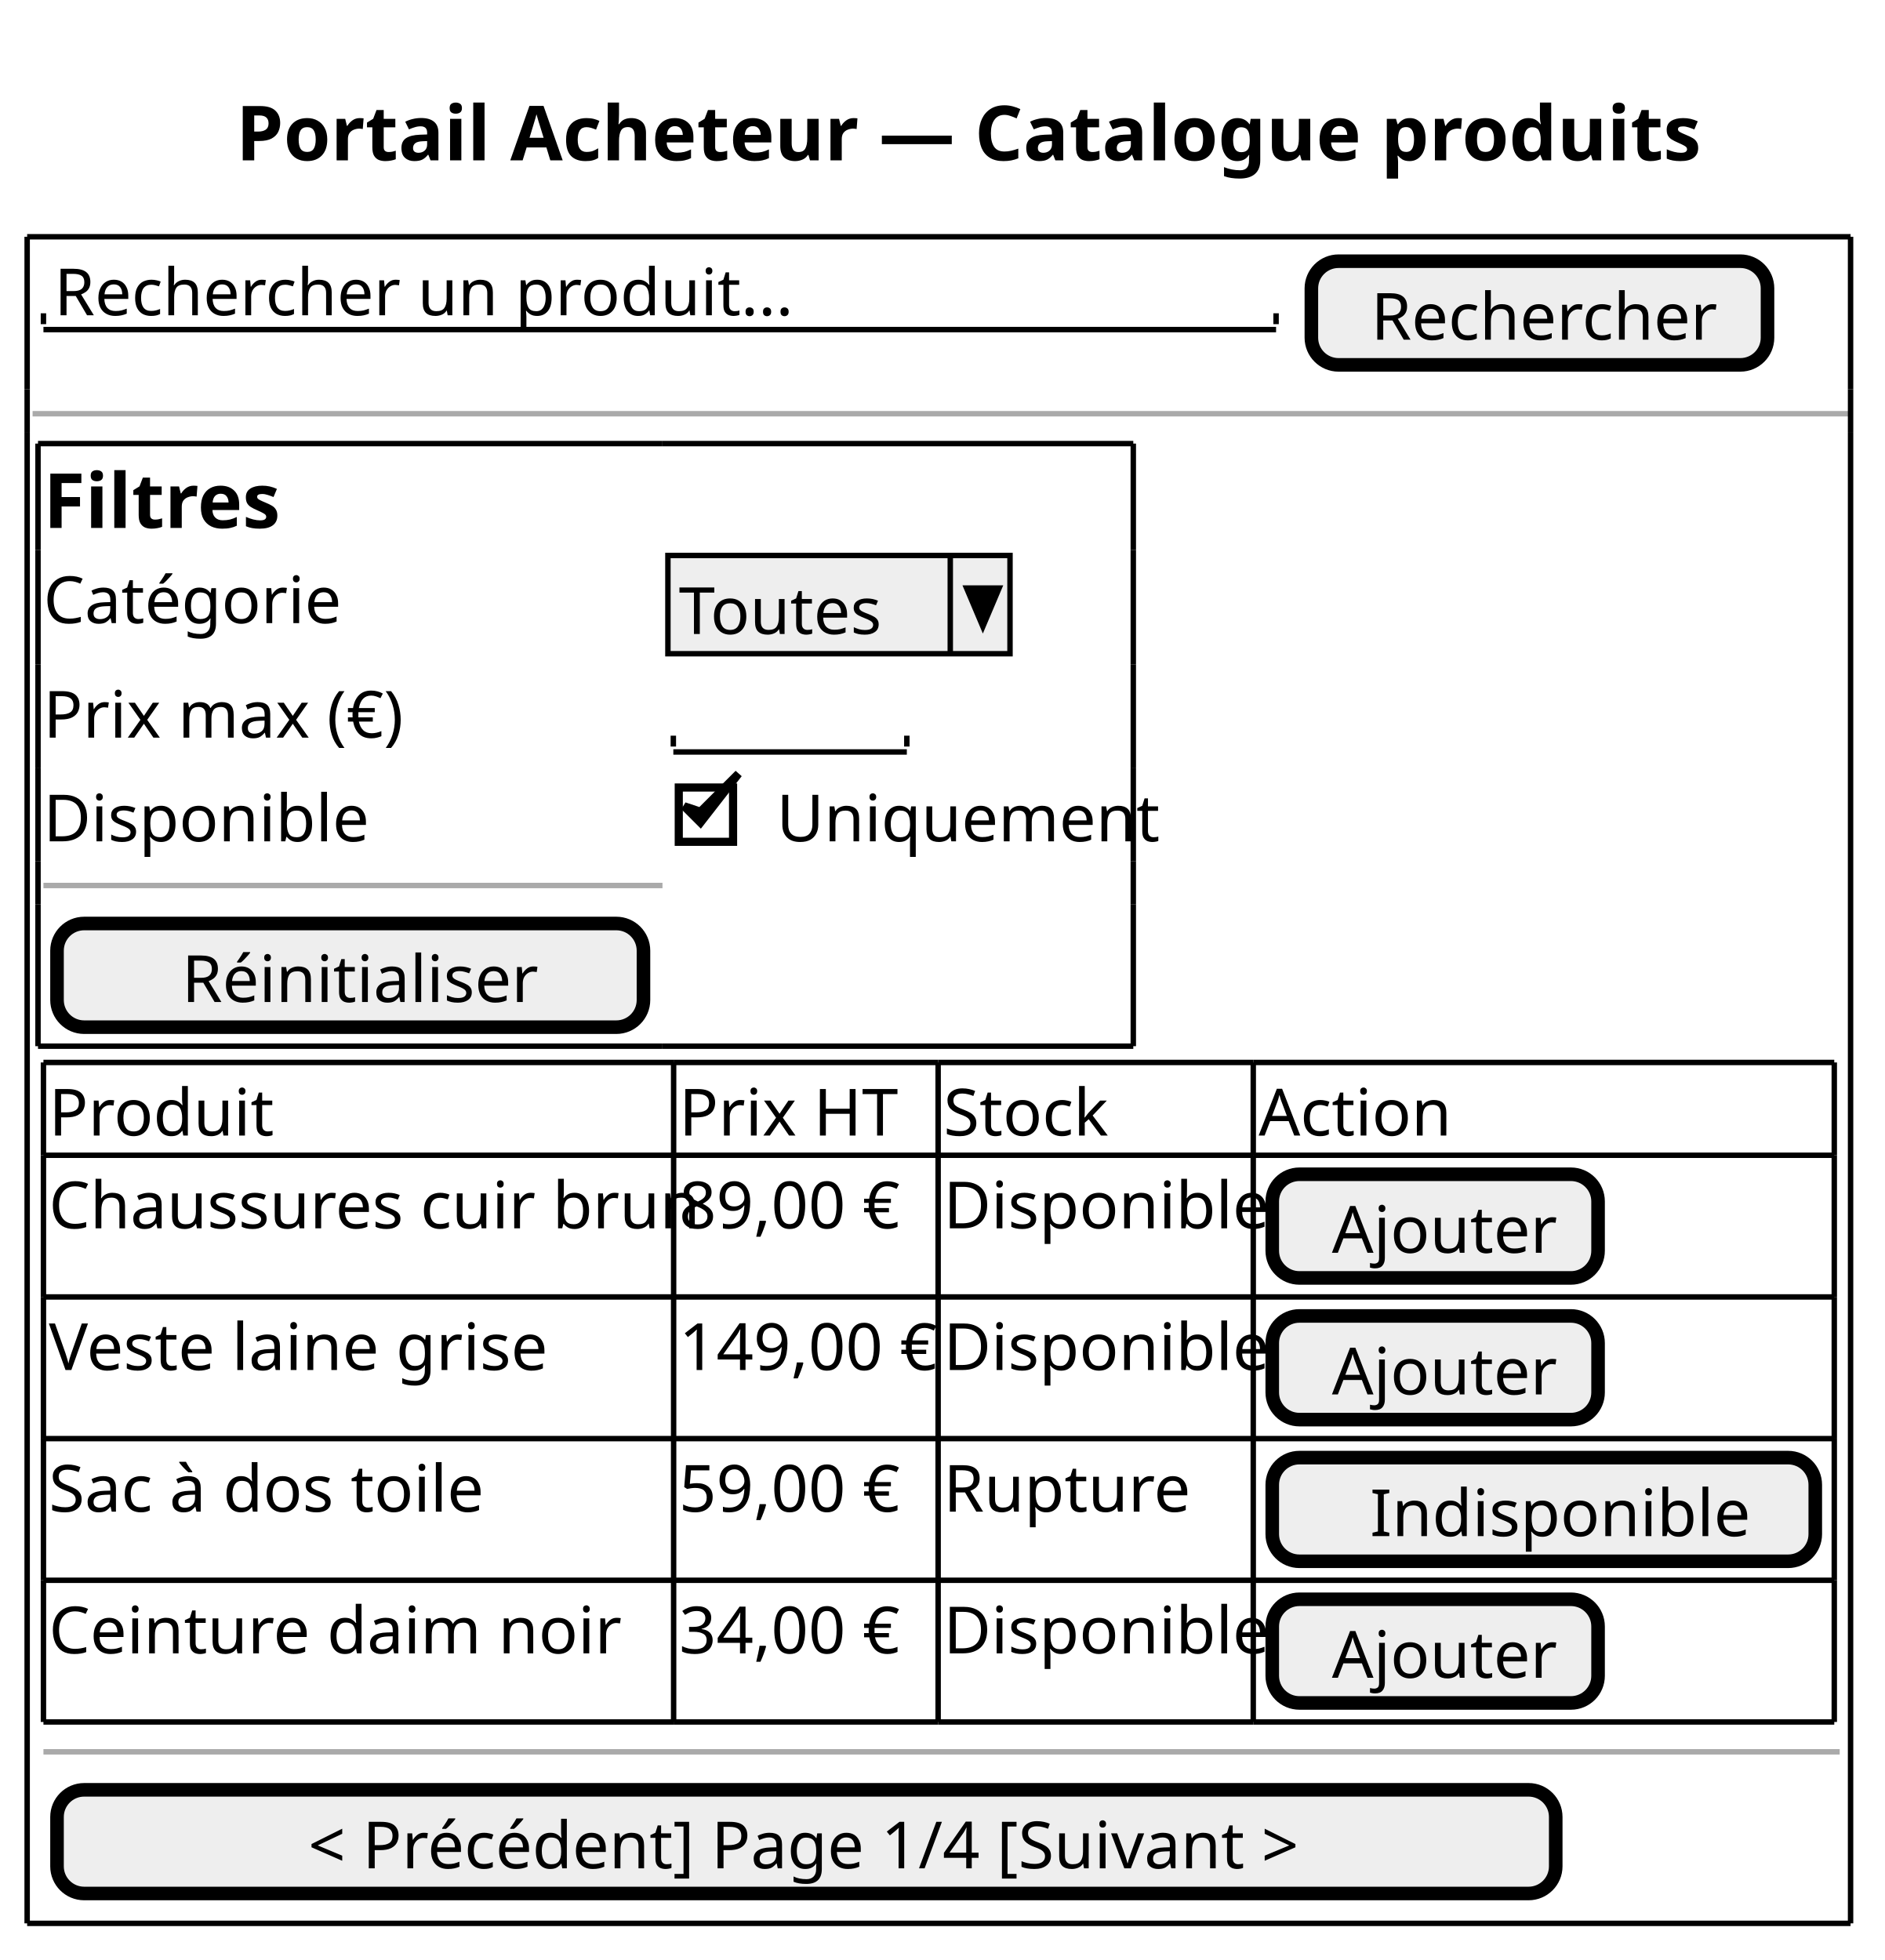
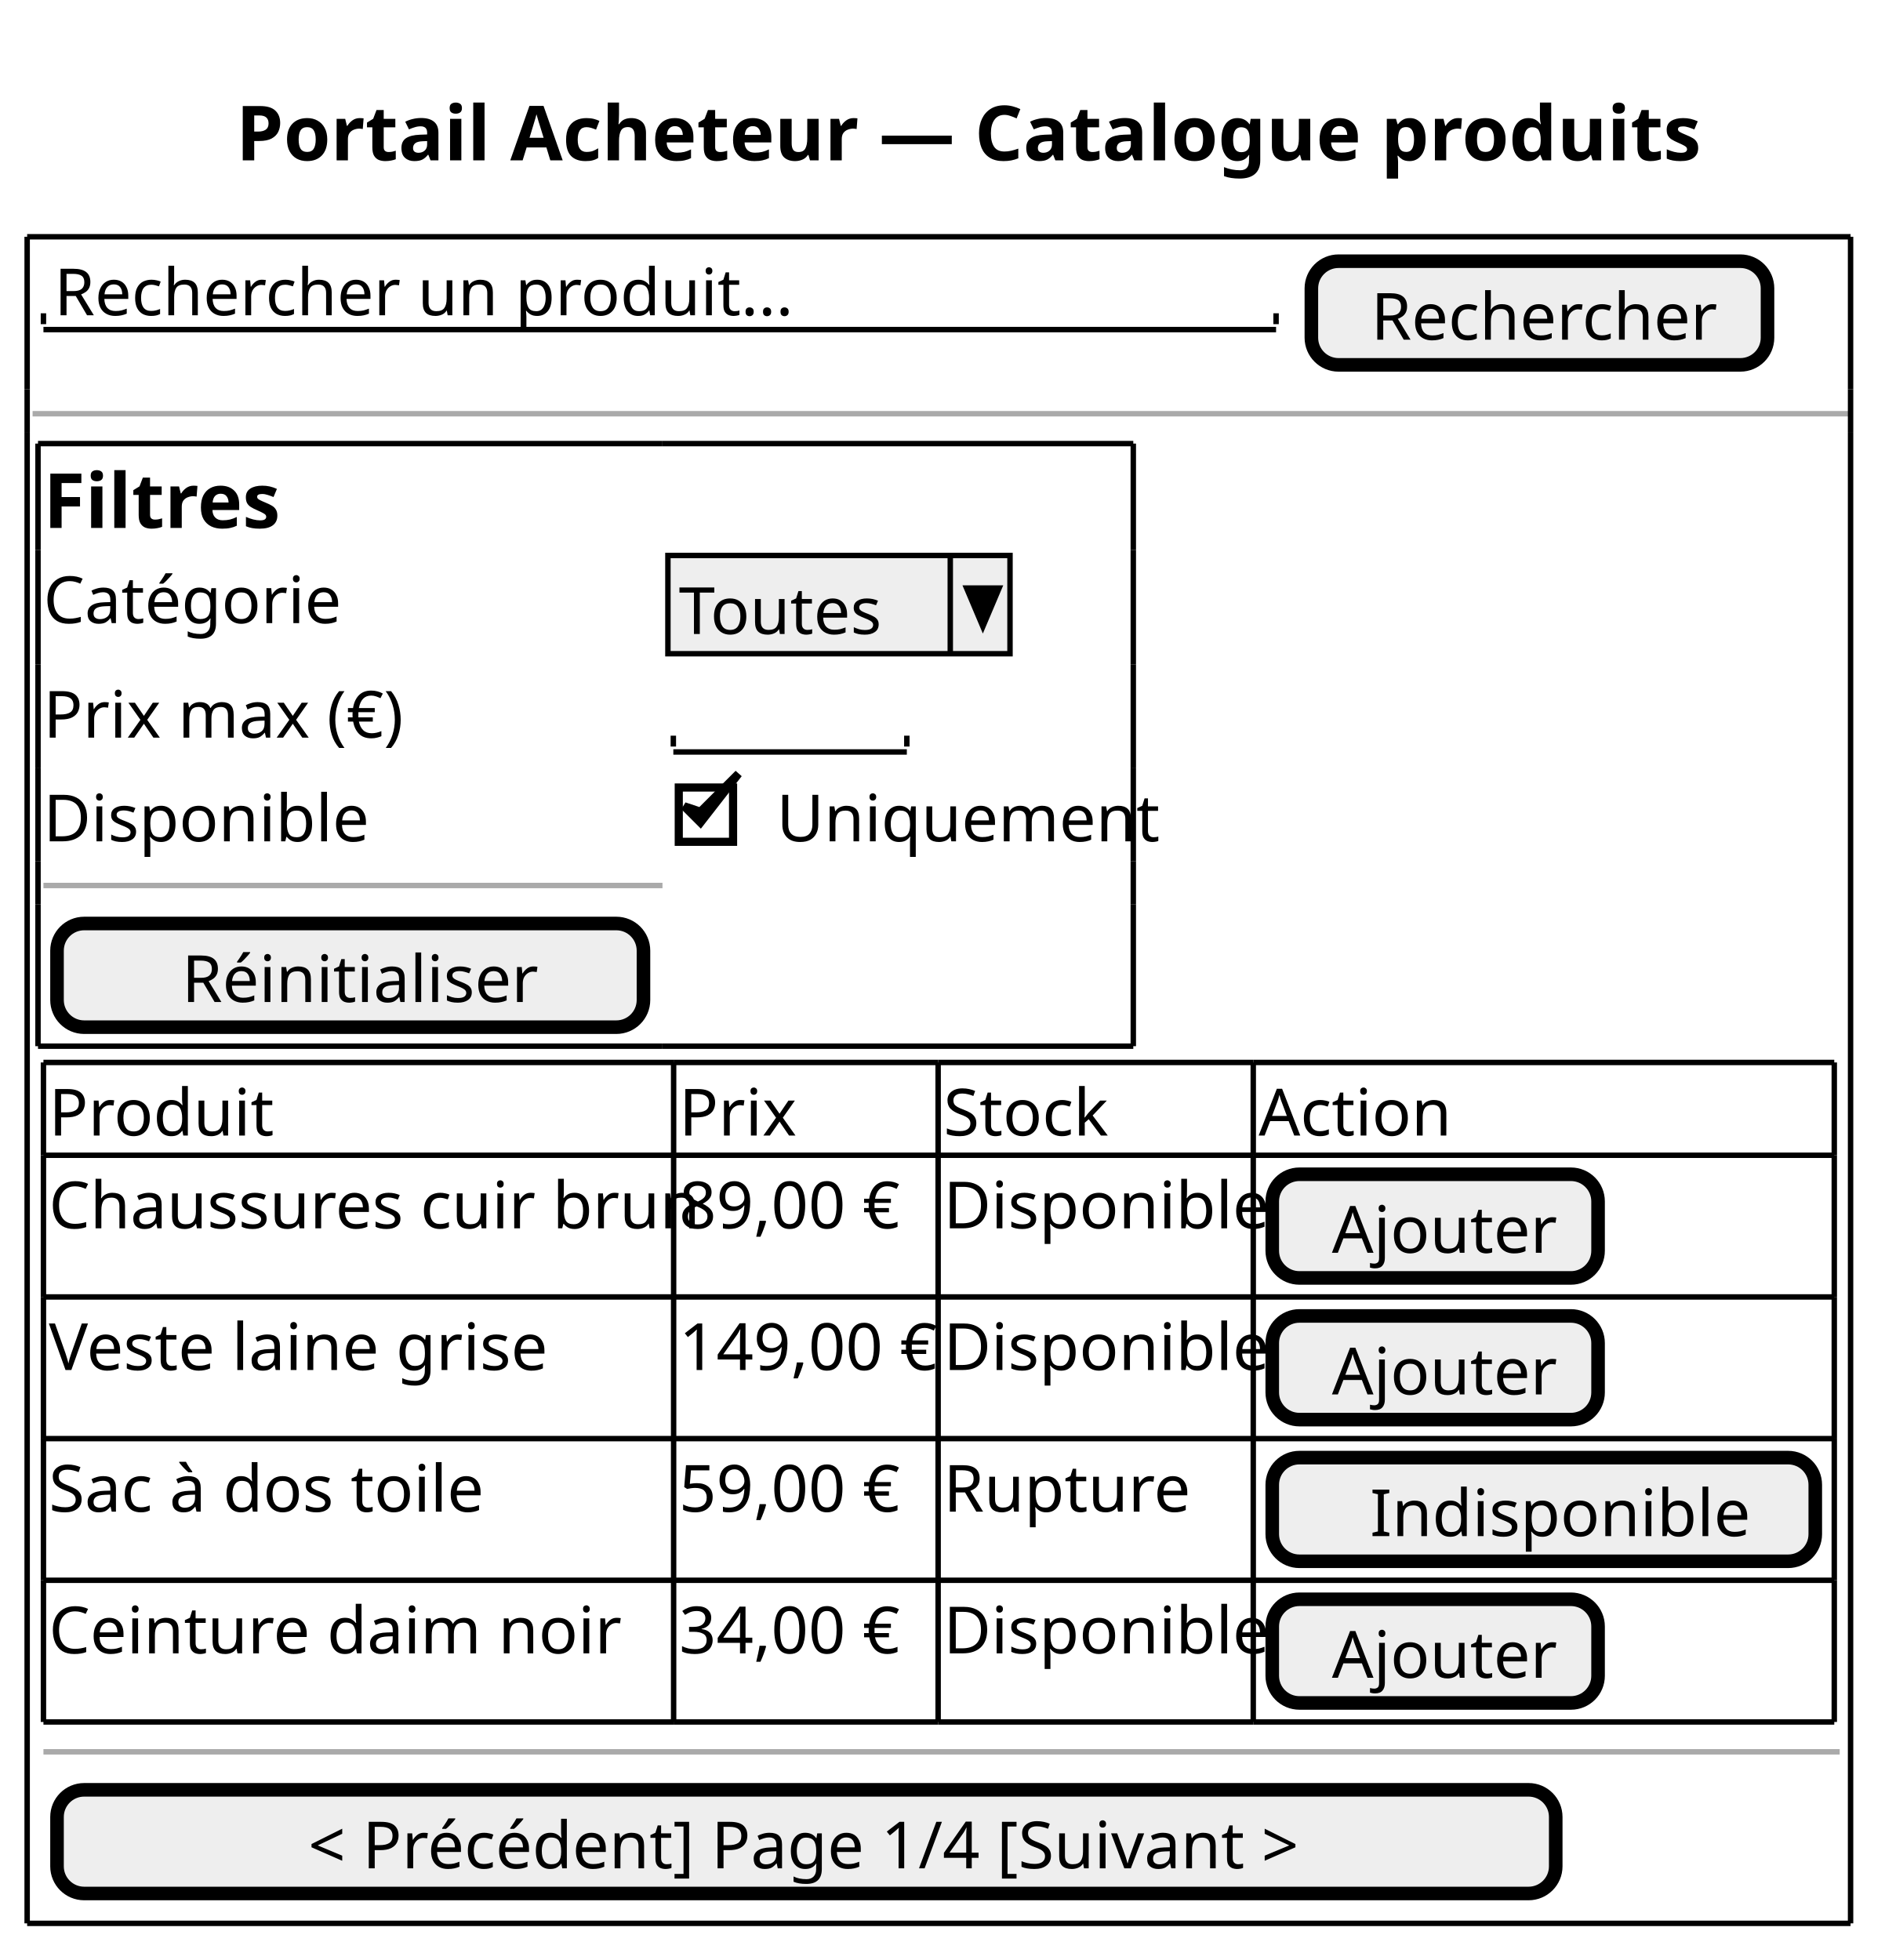
<svg xmlns="http://www.w3.org/2000/svg" contentStyleType="text/css" data-diagram-type="SALT" height="361px" preserveAspectRatio="none" style="width:347px;height:361px;background:#FFFFFF;" version="1.1" viewBox="0 0 347 361" width="347px" zoomAndPan="magnify">
  <defs />
  <g>
    <g class="title" data-source-line="1">
      <text fill="#000000" font-family="sans-serif" font-size="14" font-weight="bold" lengthAdjust="spacing" textLength="257.913" x="43.442" y="29.533">Portail Acheteur — Catalogue produits</text>
    </g>
    <text fill="#000000" font-family="sans-serif" font-size="12" lengthAdjust="spacing" textLength="128.736" x="10" y="58.066">Rechercher un produit...</text>
    <line style="stroke:#000000;stroke-width:1;" x1="8" x2="235" y1="60.703" y2="60.703" />
    <line style="stroke:#000000;stroke-width:1;" x1="8" x2="8" y1="57.703" y2="59.703" />
    <line style="stroke:#000000;stroke-width:1;" x1="235" x2="235" y1="57.703" y2="59.703" />
    <rect fill="#EEEEEE" height="19.094" rx="5" ry="5" style="stroke:#000000;stroke-width:2.5;" width="84" x="241.5" y="48.109" />
    <text fill="#000000" font-family="sans-serif" font-size="12" lengthAdjust="spacing" textLength="62.027" x="252.486" y="62.566">Rechercher</text>
    <line style="stroke:#AAAAAA;stroke-width:1;" x1="6" x2="340.797" y1="76.203" y2="76.203" />
    <text fill="#000000" font-family="sans-serif" font-size="14" font-weight="bold" lengthAdjust="spacing" textLength="42.014" x="8" y="97.236">Filtres</text>
    <text fill="#000000" font-family="sans-serif" font-size="12" lengthAdjust="spacing" textLength="52.031" x="8" y="114.769">Catégorie</text>
    <rect fill="#EEEEEE" height="18.094" style="stroke:#000000;stroke-width:1;" width="63" x="123" y="102.312" />
    <text fill="#000000" font-family="sans-serif" font-size="12" lengthAdjust="spacing" textLength="36.685" x="125" y="116.769">Toutes</text>
    <line style="stroke:#000000;stroke-width:1;" x1="175" x2="175" y1="102.312" y2="120.406" />
    <polygon fill="#000000" points="178,108.312,184,108.312,181,115.406" style="stroke:#000000;stroke-width:1;" />
    <text fill="#000000" font-family="sans-serif" font-size="12" lengthAdjust="spacing" textLength="64.67" x="8" y="135.863">Prix max (€)</text>
    <text fill="#000000" font-family="sans-serif" font-size="12" lengthAdjust="spacing" textLength="3.334" x="126" y="135.863"> </text>
    <line style="stroke:#000000;stroke-width:1;" x1="124" x2="167" y1="138.5" y2="138.5" />
    <line style="stroke:#000000;stroke-width:1;" x1="124" x2="124" y1="135.5" y2="137.5" />
    <line style="stroke:#000000;stroke-width:1;" x1="167" x2="167" y1="135.5" y2="137.5" />
    <text fill="#000000" font-family="sans-serif" font-size="12" lengthAdjust="spacing" textLength="56.033" x="8" y="154.957">Disponible</text>
    <text fill="#000000" font-family="sans-serif" font-size="12" lengthAdjust="spacing" textLength="64.705" x="143" y="154.957">Uniquement</text>
    <rect fill="none" height="10" style="stroke:#000000;stroke-width:1.5;" width="10" x="125" y="145.047" />
    <polygon fill="#000000" points="126,148.5,129,151.5,136,142.5,129,149.5" style="stroke:#000000;stroke-width:1.5;" />
    <line style="stroke:#AAAAAA;stroke-width:1;" x1="8" x2="122" y1="163.094" y2="163.094" />
    <rect fill="#EEEEEE" height="19.094" rx="5" ry="5" style="stroke:#000000;stroke-width:2.5;" width="108" x="10.5" y="170.094" />
    <text fill="#000000" font-family="sans-serif" font-size="12" lengthAdjust="spacing" textLength="62.022" x="33.489" y="184.551">Réinitialiser</text>
    <line style="stroke:#000000;stroke-width:1;" x1="7" x2="122" y1="81.703" y2="81.703" />
    <line style="stroke:#000000;stroke-width:1;" x1="122" x2="208.705" y1="81.703" y2="81.703" />
    <line style="stroke:#000000;stroke-width:1;" x1="7" x2="122" y1="192.688" y2="192.688" />
    <line style="stroke:#000000;stroke-width:1;" x1="122" x2="208.705" y1="192.688" y2="192.688" />
    <line style="stroke:#000000;stroke-width:1;" x1="7" x2="7" y1="81.703" y2="101.312" />
    <line style="stroke:#000000;stroke-width:1;" x1="208.705" x2="208.705" y1="122.406" y2="141.5" />
    <line style="stroke:#000000;stroke-width:1;" x1="208.705" x2="208.705" y1="101.312" y2="122.406" />
    <line style="stroke:#000000;stroke-width:1;" x1="208.705" x2="208.705" y1="81.703" y2="101.312" />
    <line style="stroke:#000000;stroke-width:1;" x1="7" x2="7" y1="166.594" y2="192.688" />
    <line style="stroke:#000000;stroke-width:1;" x1="7" x2="7" y1="158.594" y2="166.594" />
    <line style="stroke:#000000;stroke-width:1;" x1="7" x2="7" y1="141.5" y2="158.594" />
    <line style="stroke:#000000;stroke-width:1;" x1="208.705" x2="208.705" y1="166.594" y2="192.688" />
    <line style="stroke:#000000;stroke-width:1;" x1="7" x2="7" y1="122.406" y2="141.5" />
    <line style="stroke:#000000;stroke-width:1;" x1="208.705" x2="208.705" y1="158.594" y2="166.594" />
    <line style="stroke:#000000;stroke-width:1;" x1="7" x2="7" y1="101.312" y2="122.406" />
    <line style="stroke:#000000;stroke-width:1;" x1="208.705" x2="208.705" y1="141.5" y2="158.594" />
    <text fill="#000000" font-family="sans-serif" font-size="12" lengthAdjust="spacing" textLength="38.022" x="9" y="209.144">Produit</text>
-     <text fill="#000000" font-family="sans-serif" font-size="12" lengthAdjust="spacing" textLength="39.996" x="125.053" y="209.144">Prix HT</text>
+     <text fill="#000000" font-family="sans-serif" font-size="12" lengthAdjust="spacing" textLength="20.666" x="125.053" y="209.144">Prix</text>
    <text fill="#000000" font-family="sans-serif" font-size="12" lengthAdjust="spacing" textLength="30.012" x="173.764" y="209.144">Stock</text>
    <text fill="#000000" font-family="sans-serif" font-size="12" lengthAdjust="spacing" textLength="33.352" x="231.797" y="209.144">Action</text>
    <text fill="#000000" font-family="sans-serif" font-size="12" lengthAdjust="spacing" textLength="114.053" x="9" y="226.238">Chaussures cuir brun</text>
    <text fill="#000000" font-family="sans-serif" font-size="12" lengthAdjust="spacing" textLength="40.037" x="125.053" y="226.238">89,00 €</text>
    <text fill="#000000" font-family="sans-serif" font-size="12" lengthAdjust="spacing" textLength="56.033" x="173.764" y="226.238">Disponible</text>
    <rect fill="#EEEEEE" height="19.094" rx="5" ry="5" style="stroke:#000000;stroke-width:2.5;" width="60" x="234.297" y="216.281" />
    <text fill="#000000" font-family="sans-serif" font-size="12" lengthAdjust="spacing" textLength="38.022" x="245.286" y="230.738">Ajouter</text>
    <text fill="#000000" font-family="sans-serif" font-size="12" lengthAdjust="spacing" textLength="88.717" x="9" y="252.332">Veste laine grise</text>
    <text fill="#000000" font-family="sans-serif" font-size="12" lengthAdjust="spacing" textLength="46.711" x="125.053" y="252.332">149,00 €</text>
    <text fill="#000000" font-family="sans-serif" font-size="12" lengthAdjust="spacing" textLength="56.033" x="173.764" y="252.332">Disponible</text>
    <rect fill="#EEEEEE" height="19.094" rx="5" ry="5" style="stroke:#000000;stroke-width:2.5;" width="60" x="234.297" y="242.375" />
    <text fill="#000000" font-family="sans-serif" font-size="12" lengthAdjust="spacing" textLength="38.022" x="245.286" y="256.832">Ajouter</text>
    <text fill="#000000" font-family="sans-serif" font-size="12" lengthAdjust="spacing" textLength="78.715" x="9" y="278.426">Sac à dos toile</text>
    <text fill="#000000" font-family="sans-serif" font-size="12" lengthAdjust="spacing" textLength="40.037" x="125.053" y="278.426">59,00 €</text>
    <text fill="#000000" font-family="sans-serif" font-size="12" lengthAdjust="spacing" textLength="42.691" x="173.764" y="278.426">Rupture</text>
    <rect fill="#EEEEEE" height="19.094" rx="5" ry="5" style="stroke:#000000;stroke-width:2.5;" width="100" x="234.297" y="268.469" />
    <text fill="#000000" font-family="sans-serif" font-size="12" lengthAdjust="spacing" textLength="64.049" x="252.273" y="282.926">Indisponible</text>
    <text fill="#000000" font-family="sans-serif" font-size="12" lengthAdjust="spacing" textLength="98.045" x="9" y="304.519">Ceinture daim noir</text>
    <text fill="#000000" font-family="sans-serif" font-size="12" lengthAdjust="spacing" textLength="40.037" x="125.053" y="304.519">34,00 €</text>
    <text fill="#000000" font-family="sans-serif" font-size="12" lengthAdjust="spacing" textLength="56.033" x="173.764" y="304.519">Disponible</text>
    <rect fill="#EEEEEE" height="19.094" rx="5" ry="5" style="stroke:#000000;stroke-width:2.5;" width="60" x="234.297" y="294.562" />
    <text fill="#000000" font-family="sans-serif" font-size="12" lengthAdjust="spacing" textLength="38.022" x="245.286" y="309.019">Ajouter</text>
    <line style="stroke:#000000;stroke-width:1;" x1="8" x2="124.053" y1="195.688" y2="195.688" />
    <line style="stroke:#000000;stroke-width:1;" x1="172.764" x2="230.797" y1="238.875" y2="238.875" />
    <line style="stroke:#000000;stroke-width:1;" x1="124.053" x2="172.764" y1="195.688" y2="195.688" />
    <line style="stroke:#000000;stroke-width:1;" x1="230.797" x2="337.797" y1="238.875" y2="238.875" />
    <line style="stroke:#000000;stroke-width:1;" x1="172.764" x2="230.797" y1="195.688" y2="195.688" />
    <line style="stroke:#000000;stroke-width:1;" x1="230.797" x2="337.797" y1="195.688" y2="195.688" />
    <line style="stroke:#000000;stroke-width:1;" x1="8" x2="124.053" y1="317.156" y2="317.156" />
    <line style="stroke:#000000;stroke-width:1;" x1="124.053" x2="172.764" y1="317.156" y2="317.156" />
    <line style="stroke:#000000;stroke-width:1;" x1="172.764" x2="230.797" y1="317.156" y2="317.156" />
    <line style="stroke:#000000;stroke-width:1;" x1="8" x2="124.053" y1="264.969" y2="264.969" />
    <line style="stroke:#000000;stroke-width:1;" x1="230.797" x2="337.797" y1="317.156" y2="317.156" />
    <line style="stroke:#000000;stroke-width:1;" x1="124.053" x2="172.764" y1="264.969" y2="264.969" />
    <line style="stroke:#000000;stroke-width:1;" x1="8" x2="124.053" y1="212.781" y2="212.781" />
    <line style="stroke:#000000;stroke-width:1;" x1="172.764" x2="230.797" y1="264.969" y2="264.969" />
    <line style="stroke:#000000;stroke-width:1;" x1="124.053" x2="172.764" y1="212.781" y2="212.781" />
    <line style="stroke:#000000;stroke-width:1;" x1="230.797" x2="337.797" y1="264.969" y2="264.969" />
    <line style="stroke:#000000;stroke-width:1;" x1="172.764" x2="230.797" y1="212.781" y2="212.781" />
    <line style="stroke:#000000;stroke-width:1;" x1="230.797" x2="337.797" y1="212.781" y2="212.781" />
    <line style="stroke:#000000;stroke-width:1;" x1="8" x2="124.053" y1="291.062" y2="291.062" />
    <line style="stroke:#000000;stroke-width:1;" x1="124.053" x2="172.764" y1="291.062" y2="291.062" />
    <line style="stroke:#000000;stroke-width:1;" x1="8" x2="124.053" y1="238.875" y2="238.875" />
    <line style="stroke:#000000;stroke-width:1;" x1="172.764" x2="230.797" y1="291.062" y2="291.062" />
    <line style="stroke:#000000;stroke-width:1;" x1="124.053" x2="172.764" y1="238.875" y2="238.875" />
    <line style="stroke:#000000;stroke-width:1;" x1="230.797" x2="337.797" y1="291.062" y2="291.062" />
    <line style="stroke:#000000;stroke-width:1;" x1="8" x2="8" y1="195.688" y2="212.781" />
    <line style="stroke:#000000;stroke-width:1;" x1="337.797" x2="337.797" y1="291.062" y2="317.156" />
    <line style="stroke:#000000;stroke-width:1;" x1="124.053" x2="124.053" y1="195.688" y2="212.781" />
    <line style="stroke:#000000;stroke-width:1;" x1="172.764" x2="172.764" y1="195.688" y2="212.781" />
    <line style="stroke:#000000;stroke-width:1;" x1="230.797" x2="230.797" y1="195.688" y2="212.781" />
    <line style="stroke:#000000;stroke-width:1;" x1="337.797" x2="337.797" y1="195.688" y2="212.781" />
    <line style="stroke:#000000;stroke-width:1;" x1="8" x2="8" y1="264.969" y2="291.062" />
    <line style="stroke:#000000;stroke-width:1;" x1="124.053" x2="124.053" y1="264.969" y2="291.062" />
    <line style="stroke:#000000;stroke-width:1;" x1="172.764" x2="172.764" y1="264.969" y2="291.062" />
    <line style="stroke:#000000;stroke-width:1;" x1="230.797" x2="230.797" y1="264.969" y2="291.062" />
    <line style="stroke:#000000;stroke-width:1;" x1="337.797" x2="337.797" y1="264.969" y2="291.062" />
    <line style="stroke:#000000;stroke-width:1;" x1="8" x2="8" y1="238.875" y2="264.969" />
    <line style="stroke:#000000;stroke-width:1;" x1="124.053" x2="124.053" y1="238.875" y2="264.969" />
    <line style="stroke:#000000;stroke-width:1;" x1="172.764" x2="172.764" y1="238.875" y2="264.969" />
    <line style="stroke:#000000;stroke-width:1;" x1="230.797" x2="230.797" y1="238.875" y2="264.969" />
    <line style="stroke:#000000;stroke-width:1;" x1="337.797" x2="337.797" y1="238.875" y2="264.969" />
    <line style="stroke:#000000;stroke-width:1;" x1="8" x2="8" y1="212.781" y2="238.875" />
    <line style="stroke:#000000;stroke-width:1;" x1="124.053" x2="124.053" y1="212.781" y2="238.875" />
    <line style="stroke:#000000;stroke-width:1;" x1="172.764" x2="172.764" y1="212.781" y2="238.875" />
    <line style="stroke:#000000;stroke-width:1;" x1="230.797" x2="230.797" y1="212.781" y2="238.875" />
    <line style="stroke:#000000;stroke-width:1;" x1="337.797" x2="337.797" y1="212.781" y2="238.875" />
    <line style="stroke:#000000;stroke-width:1;" x1="8" x2="8" y1="291.062" y2="317.156" />
    <line style="stroke:#000000;stroke-width:1;" x1="124.053" x2="124.053" y1="291.062" y2="317.156" />
    <line style="stroke:#000000;stroke-width:1;" x1="172.764" x2="172.764" y1="291.062" y2="317.156" />
    <line style="stroke:#000000;stroke-width:1;" x1="230.797" x2="230.797" y1="291.062" y2="317.156" />
    <line style="stroke:#AAAAAA;stroke-width:1;" x1="8" x2="338.797" y1="322.656" y2="322.656" />
    <rect fill="#EEEEEE" height="19.094" rx="5" ry="5" style="stroke:#000000;stroke-width:2.5;" width="276" x="10.5" y="329.656" />
    <text fill="#000000" font-family="sans-serif" font-size="12" lengthAdjust="spacing" textLength="183.457" x="56.772" y="344.113">&lt; Précédent]  Page 1/4  [Suivant &gt;</text>
    <line style="stroke:#000000;stroke-width:1;" x1="5" x2="340.797" y1="43.609" y2="43.609" />
    <line style="stroke:#000000;stroke-width:1;" x1="5" x2="340.797" y1="354.25" y2="354.25" />
    <line style="stroke:#000000;stroke-width:1;" x1="5" x2="5" y1="43.609" y2="71.703" />
    <line style="stroke:#000000;stroke-width:1;" x1="340.797" x2="340.797" y1="71.703" y2="79.703" />
    <line style="stroke:#000000;stroke-width:1;" x1="340.797" x2="340.797" y1="43.609" y2="71.703" />
    <line style="stroke:#000000;stroke-width:1;" x1="5" x2="5" y1="79.703" y2="354.25" />
    <line style="stroke:#000000;stroke-width:1;" x1="5" x2="5" y1="71.703" y2="79.703" />
    <line style="stroke:#000000;stroke-width:1;" x1="340.797" x2="340.797" y1="79.703" y2="354.25" />
  </g>
</svg>
